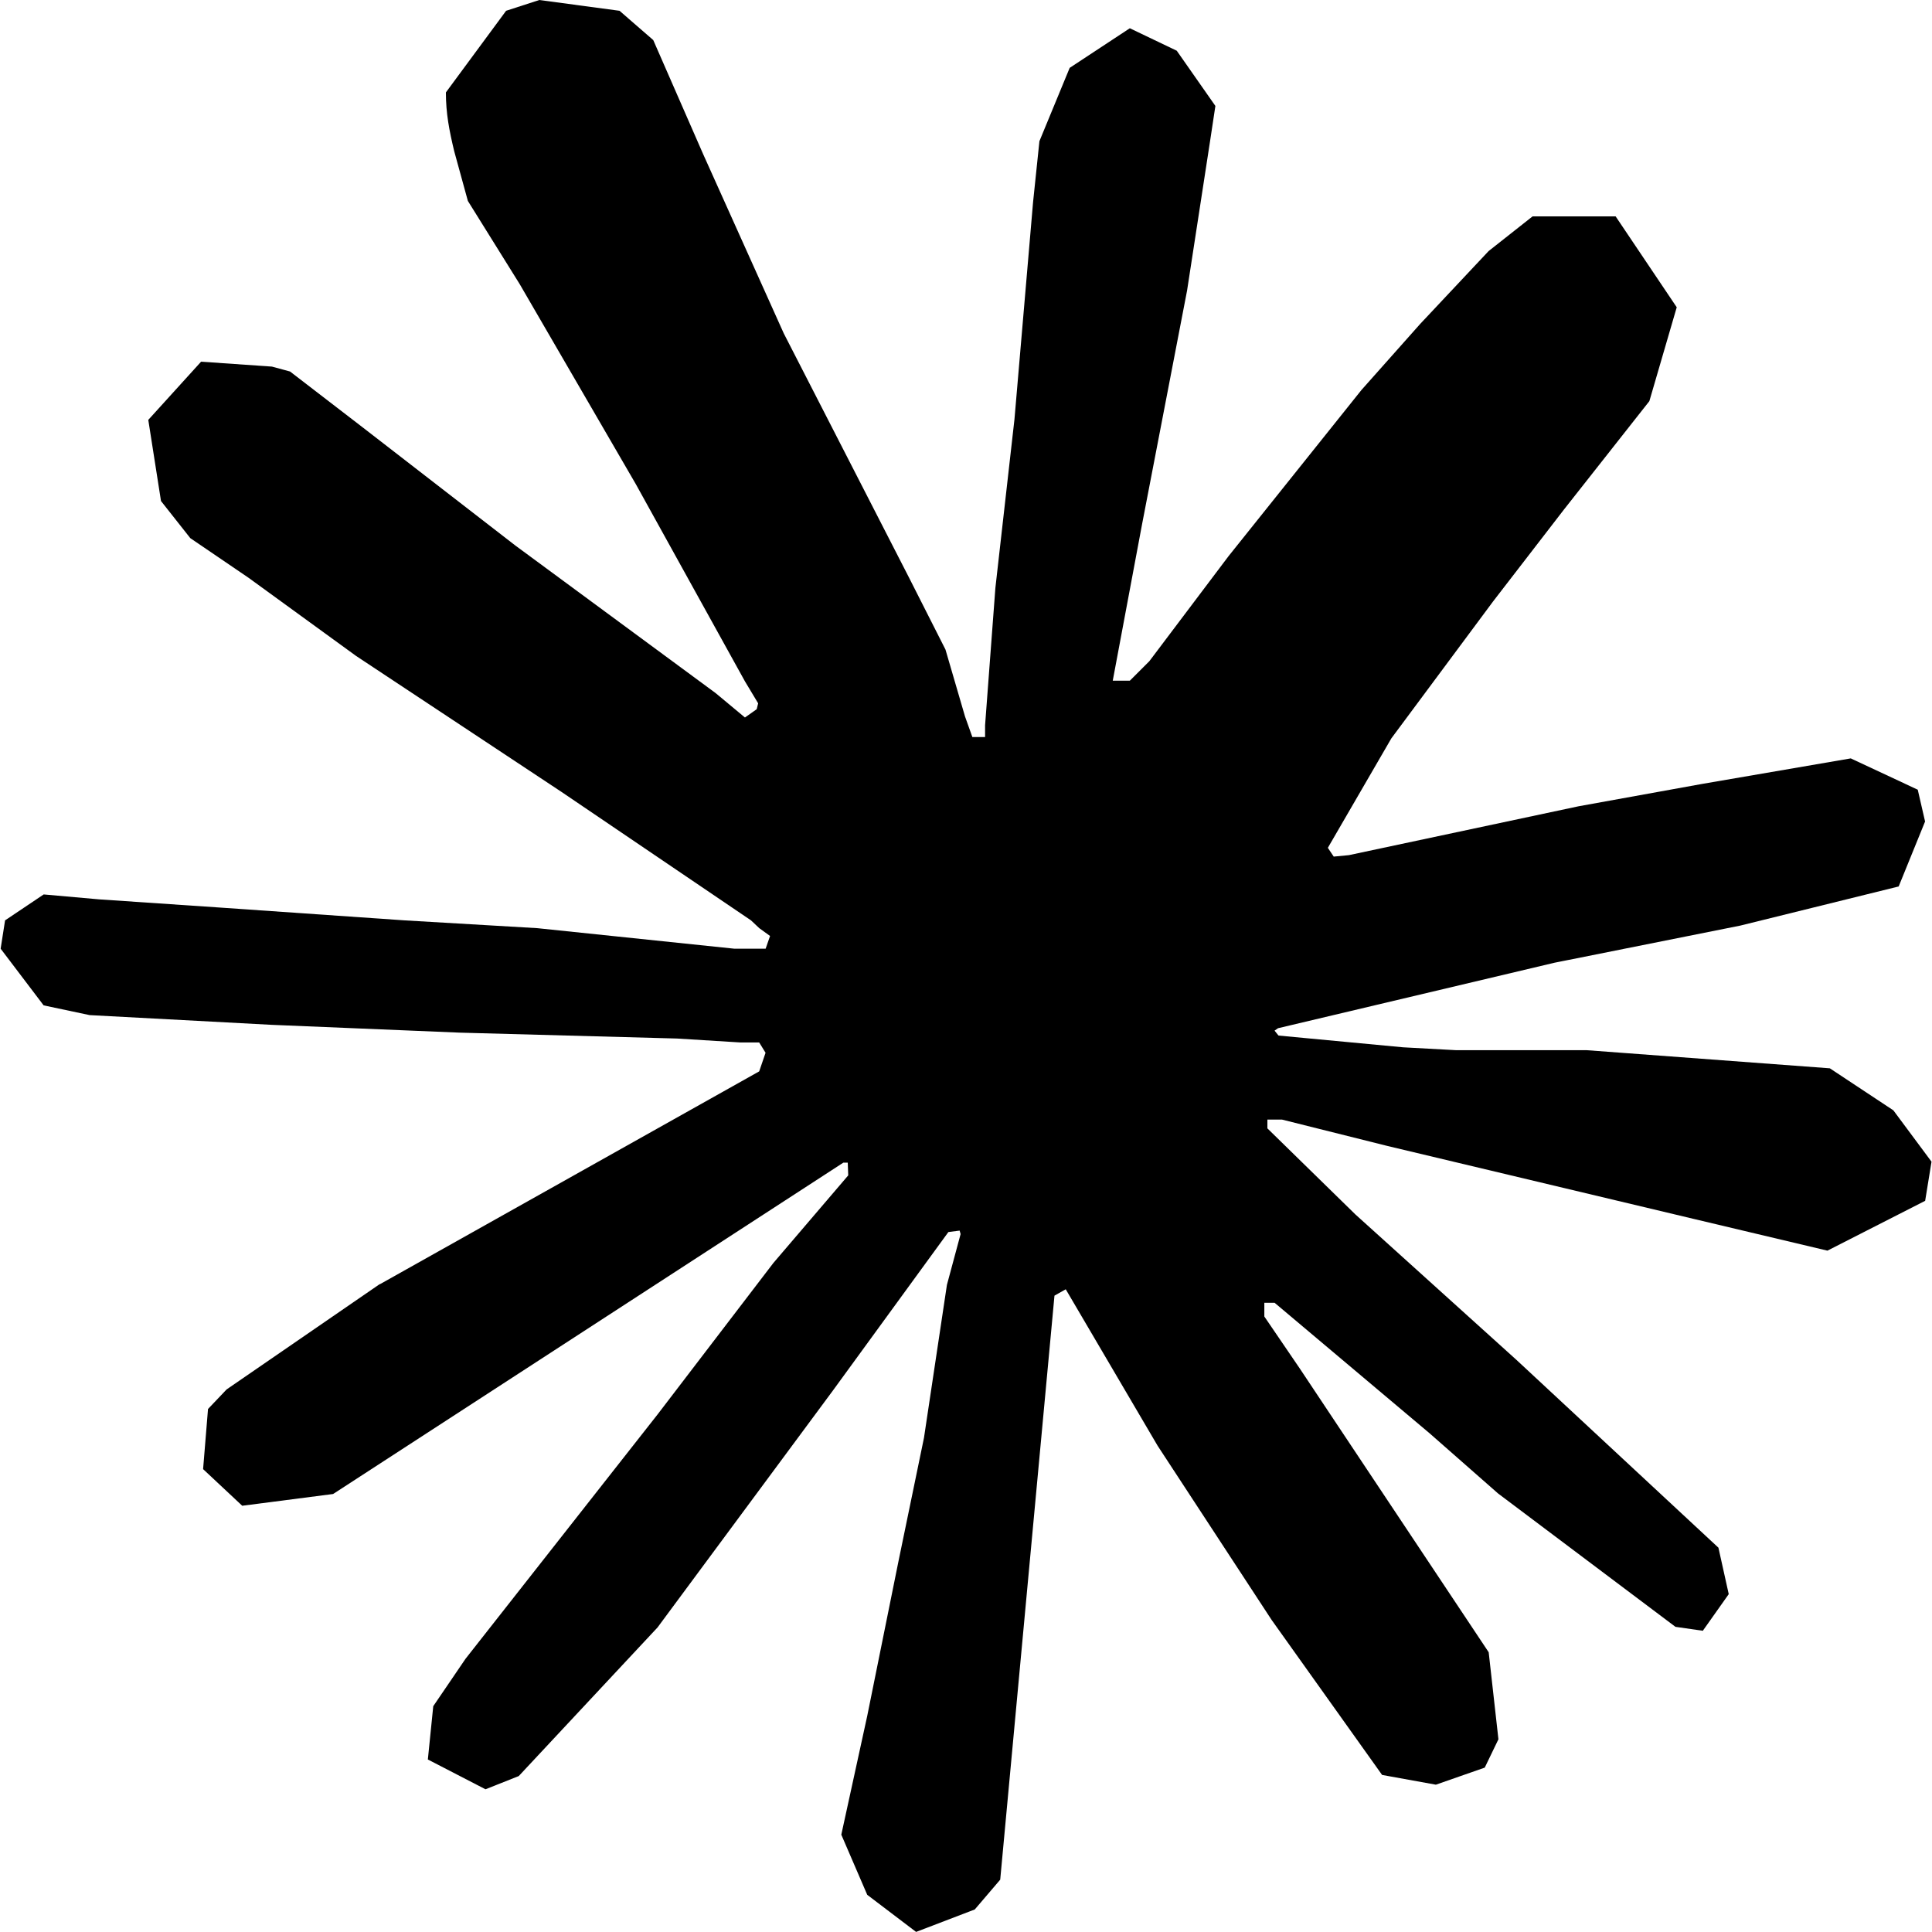
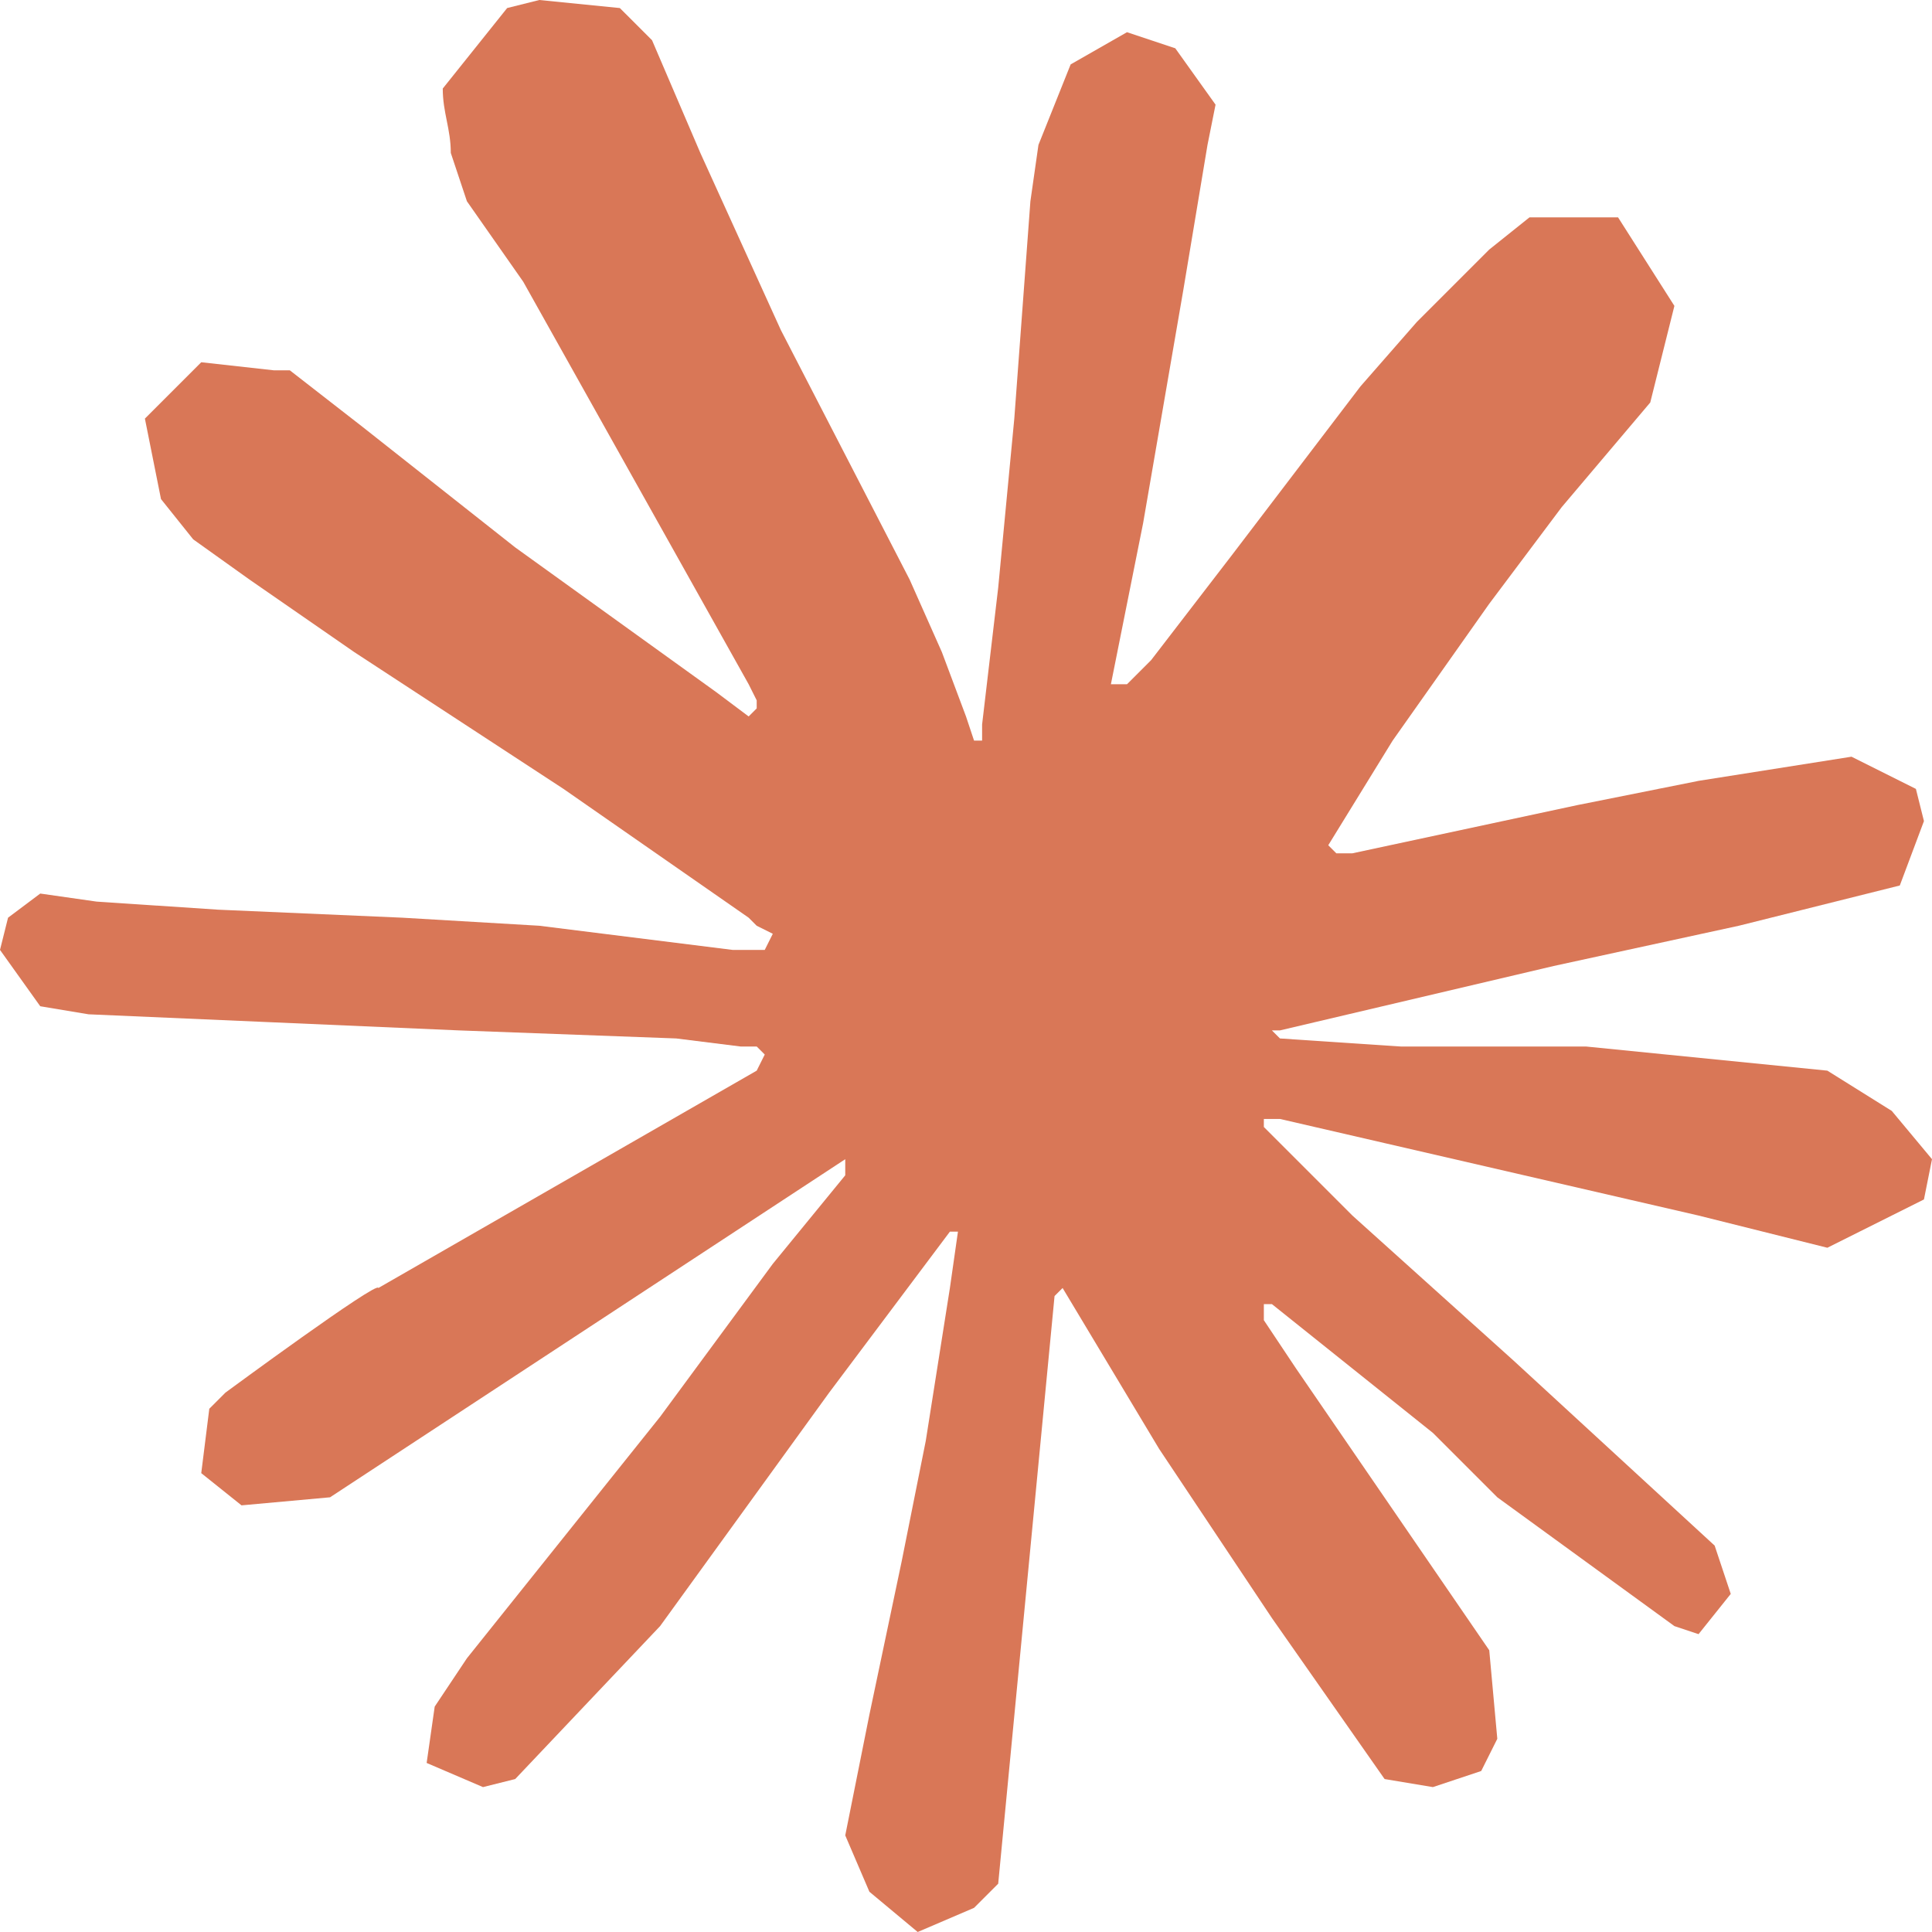
- <svg xmlns="http://www.w3.org/2000/svg" role="img" viewBox="0 0 24 24">
-   <path d="m4.714 15.956 4.717-2.647.079-.231-.079-.128h-.231l-.789-.049-2.696-.073-2.337-.097-2.265-.121-.571-.121-.534-.704.055-.352.48-.322.686.061 1.518.103 2.277.158 1.651.097 2.447.255h.389l.055-.158-.134-.097-.103-.097L6.973 9.836l-2.55-1.688-1.336-.971-.723-.492-.364-.461-.158-1.008.656-.723.88.061.225.061.892.686 1.906 1.475 2.489 1.834.364.303.146-.103.018-.073-.164-.273-1.354-2.447-1.445-2.489-.643-1.032-.17-.619c-.061-.255-.103-.467-.103-.729L6.287.134 6.7 0l.996.134.419.364.619 1.415 1.002 2.228 1.554 3.03.455.898.243.832.091.255h.158v-.146l.128-1.706.237-2.095.231-2.696.079-.759.376-.911.747-.492.583.279.48.686-.067.443-.285 1.852-.559 2.902-.364 1.943h.212l.243-.243.984-1.305 1.651-2.064.729-.82.85-.905.546-.431h1.032l.759 1.129-.34 1.166-1.062 1.348-.88 1.141-1.263 1.7-.789 1.36.073.109.188-.018 2.853-.607 1.542-.279 1.84-.316.832.389.091.395-.328.807-1.967.486-2.307.461-3.436.814-.043.03.049.061 1.548.146.662.036h1.621l3.018.225.789.522.474.638-.079.486-1.214.619-1.639-.389-3.825-.911-1.311-.328h-.182v.109l1.093 1.069 2.003 1.809 2.507 2.331.128.577-.322.455-.34-.049-2.204-1.657-.85-.747-1.925-1.621h-.128v.17l.443.65 2.344 3.521.121 1.081-.17.352-.607.212-.668-.121-1.372-1.925L14.38 17.959l-1.141-1.943-.14.079-.674 7.255-.316.37-.729.279-.607-.461-.322-.747.322-1.475.389-1.925.316-1.53.285-1.9.17-.631-.012-.043-.14.018-1.433 1.967-2.18 2.945-1.724 1.846-.413.164-.716-.37.067-.662.401-.589 2.386-3.036 1.439-1.882.929-1.087-.006-.158h-.055l-6.338 4.116-1.129.146-.486-.455.061-.747.231-.243 1.906-1.311Z" />
+ <svg xmlns="http://www.w3.org/2000/svg" version="1.2" viewBox="0 0 24 24" width="256" height="256">
+   <style>.a{fill:#d97757}</style>
+   <path class="a" d="m4.7 16l4.7-2.7 0.1-0.2-0.1-0.1h-0.2l-0.8-0.1-2.7-0.1-2.3-0.1-2.3-0.1-0.6-0.1-0.5-0.7 0.1-0.4 0.4-0.3 0.7 0.1 1.5 0.1 2.3 0.1 1.7 0.1 2.4 0.3h0.4l0.1-0.2-0.2-0.1-0.1-0.1-2.3-1.6-2.6-1.7-1.3-0.9-0.7-0.5-0.4-0.5-0.2-1 0.7-0.7 0.9 0.1h0.2l0.9 0.7 1.9 1.5 2.5 1.8 0.4 0.3 0.1-0.1v-0.1l-0.1-0.2-1.4-2.5-1.4-2.5-0.7-1-0.2-0.6c0-0.3-0.1-0.5-0.1-0.8l0.8-1 0.4-0.1 1 0.1 0.4 0.4 0.6 1.4 1 2.2 1.6 3.1 0.4 0.9 0.3 0.8 0.1 0.3h0.1v-0.2l0.2-1.7 0.2-2.1 0.2-2.7 0.1-0.7 0.4-1 0.7-0.4 0.6 0.2 0.5 0.7-0.1 0.5-0.3 1.8-0.5 2.9-0.4 2h0.2l0.3-0.3 1-1.3 1.6-2.1 0.7-0.8 0.9-0.9 0.5-0.4h1.1l0.7 1.1-0.3 1.2-1.1 1.3-0.9 1.2-1.2 1.7-0.8 1.3 0.1 0.1h0.2l2.8-0.6 1.5-0.3 1.9-0.3 0.8 0.4 0.1 0.4-0.3 0.8-2 0.5-2.3 0.5-3.4 0.8h-0.1l0.1 0.1 1.5 0.1h0.7 1.6l3 0.3 0.8 0.5 0.5 0.6-0.1 0.5-1.2 0.6-1.6-0.4-3.9-0.9-1.3-0.3h-0.2v0.1l1.1 1.1 2 1.8 2.5 2.3 0.2 0.6-0.4 0.5-0.3-0.1-2.2-1.6-0.8-0.8-2-1.6h-0.1v0.2l0.4 0.6 2.4 3.5 0.1 1.1-0.2 0.4-0.6 0.2-0.6-0.1-1.4-2-1.4-2.1-1.2-2-0.1 0.1-0.7 7.3-0.3 0.3-0.7 0.3-0.6-0.5-0.3-0.7 0.3-1.5 0.4-1.9 0.3-1.5 0.3-1.9 0.1-0.7h-0.1l-1.5 2-2.1 2.9-1.8 1.9-0.4 0.1-0.7-0.3 0.1-0.7 0.4-0.6 2.4-3 1.4-1.9 0.9-1.1v-0.2l-6.4 4.2-1.1 0.1-0.5-0.4 0.1-0.8 0.2-0.2c0 0 1.9-1.4 1.9-1.3z" />
</svg>
